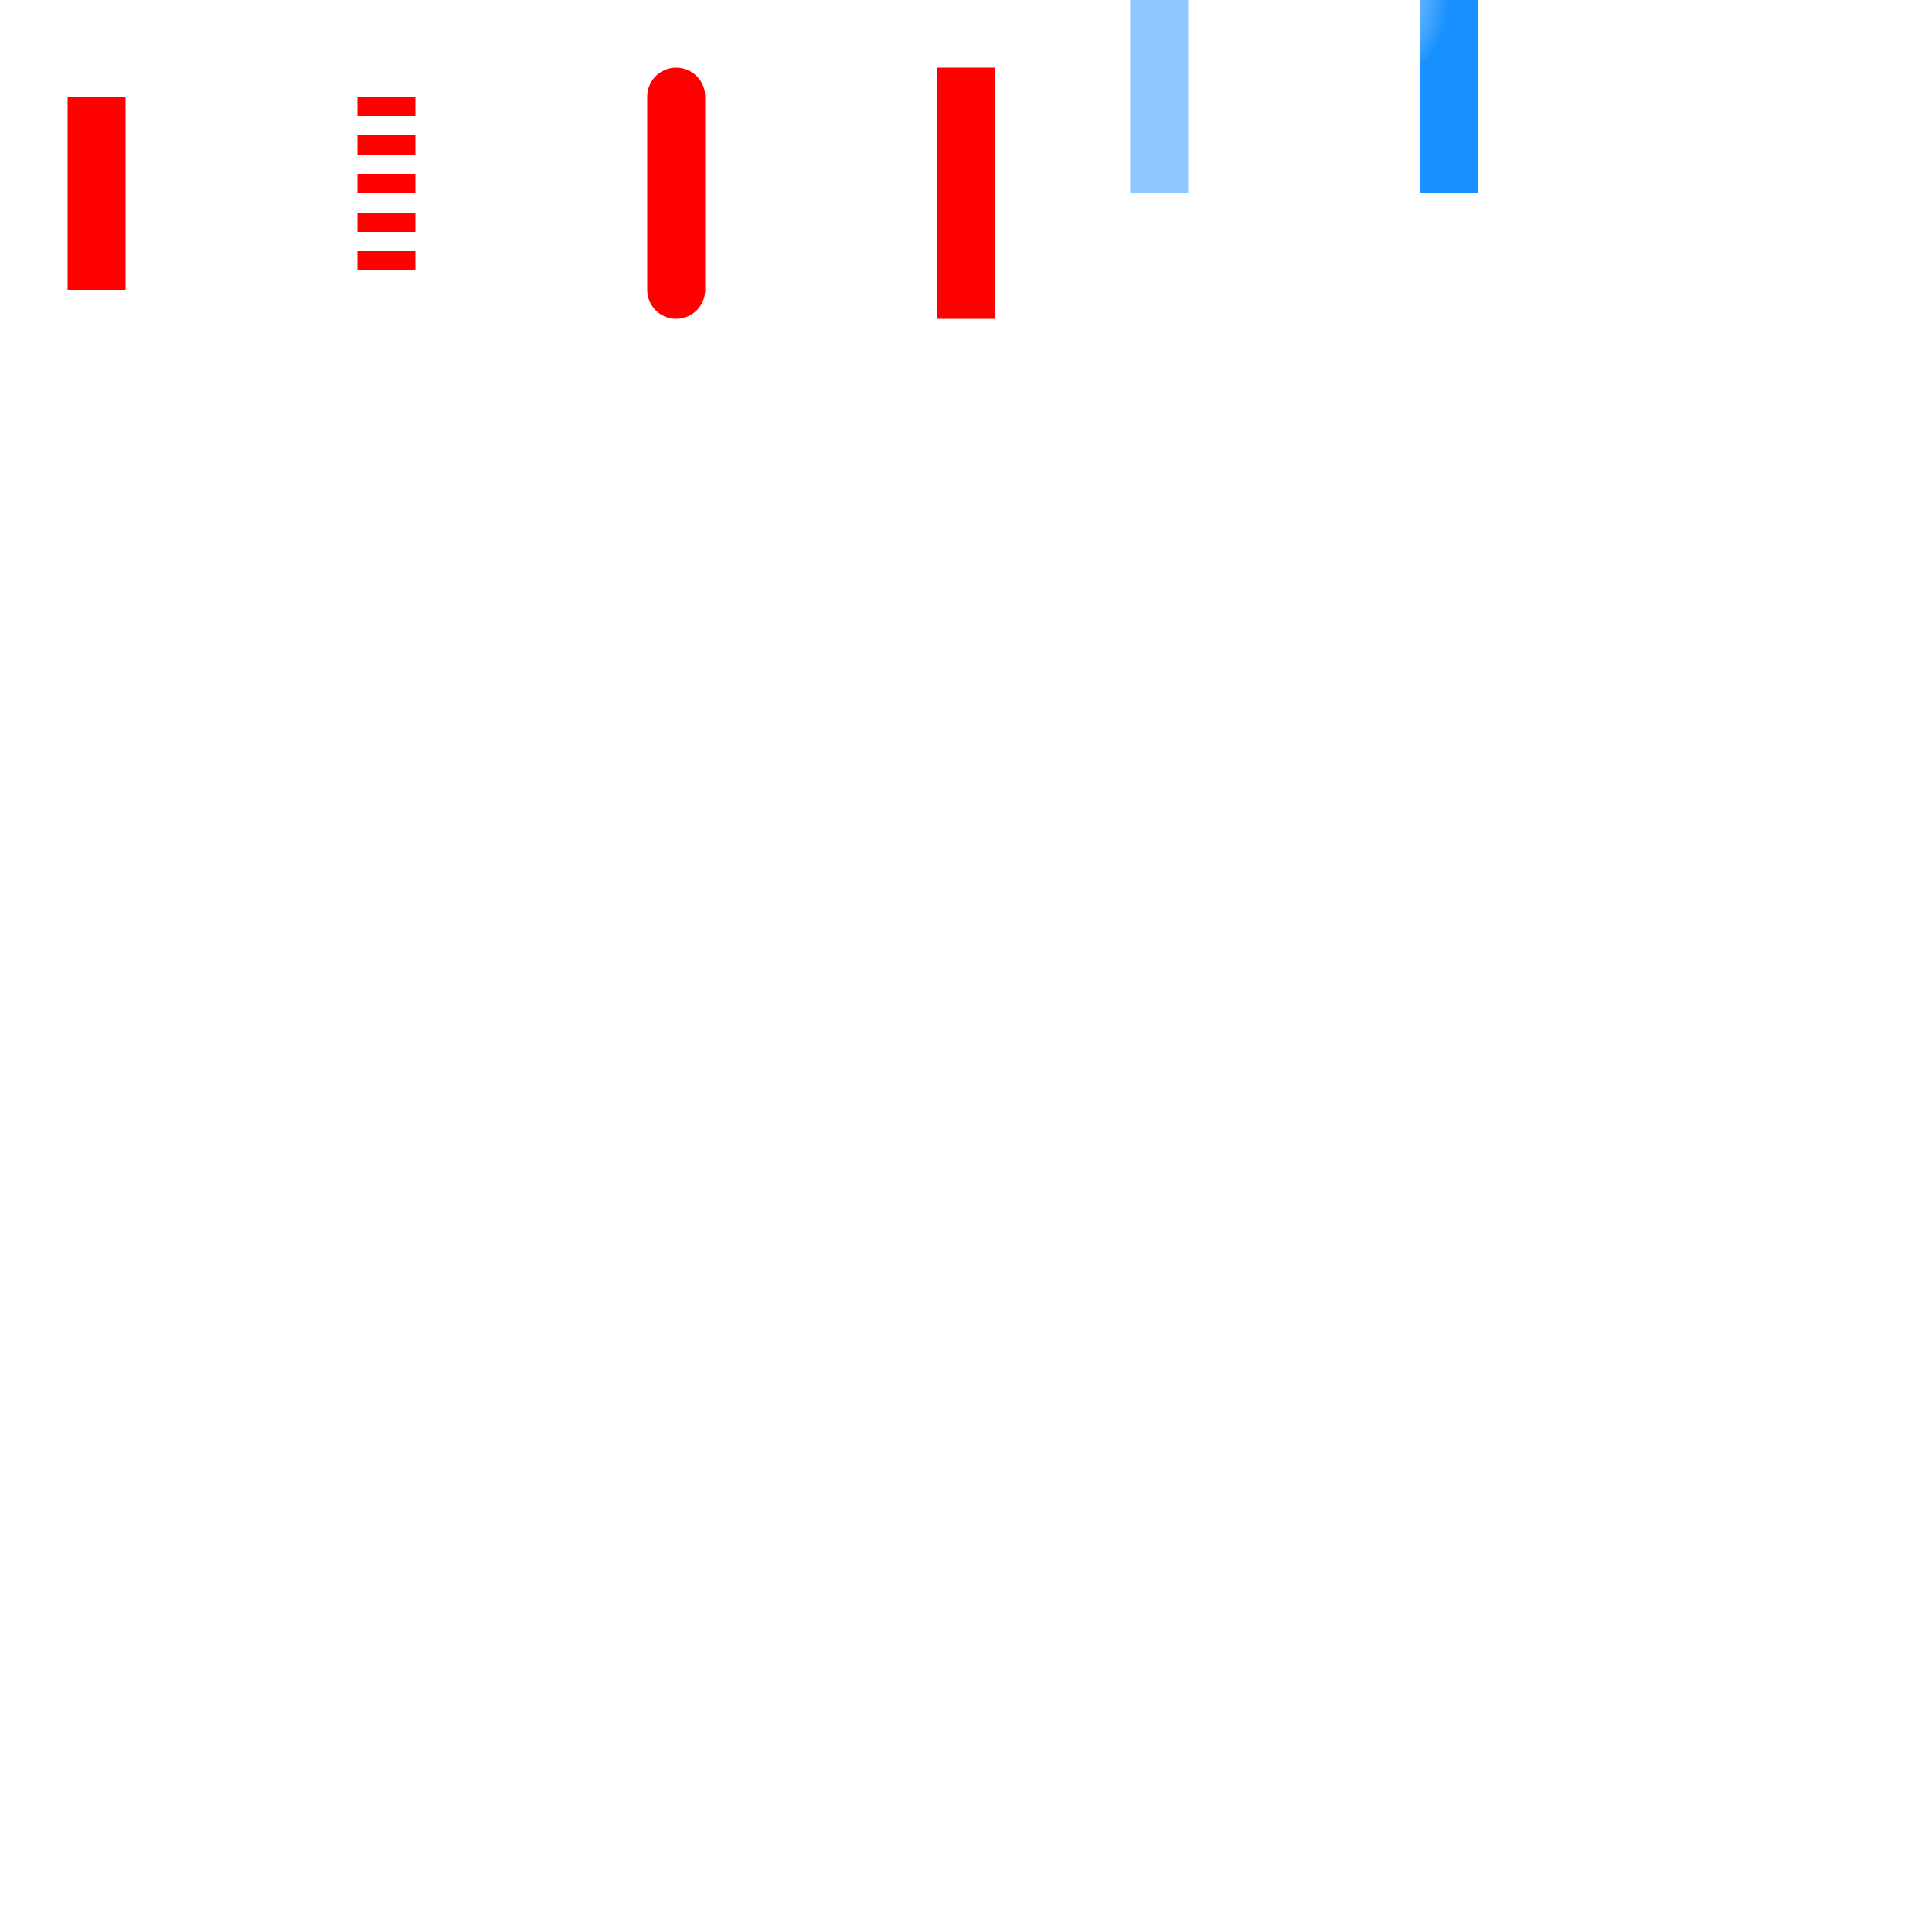
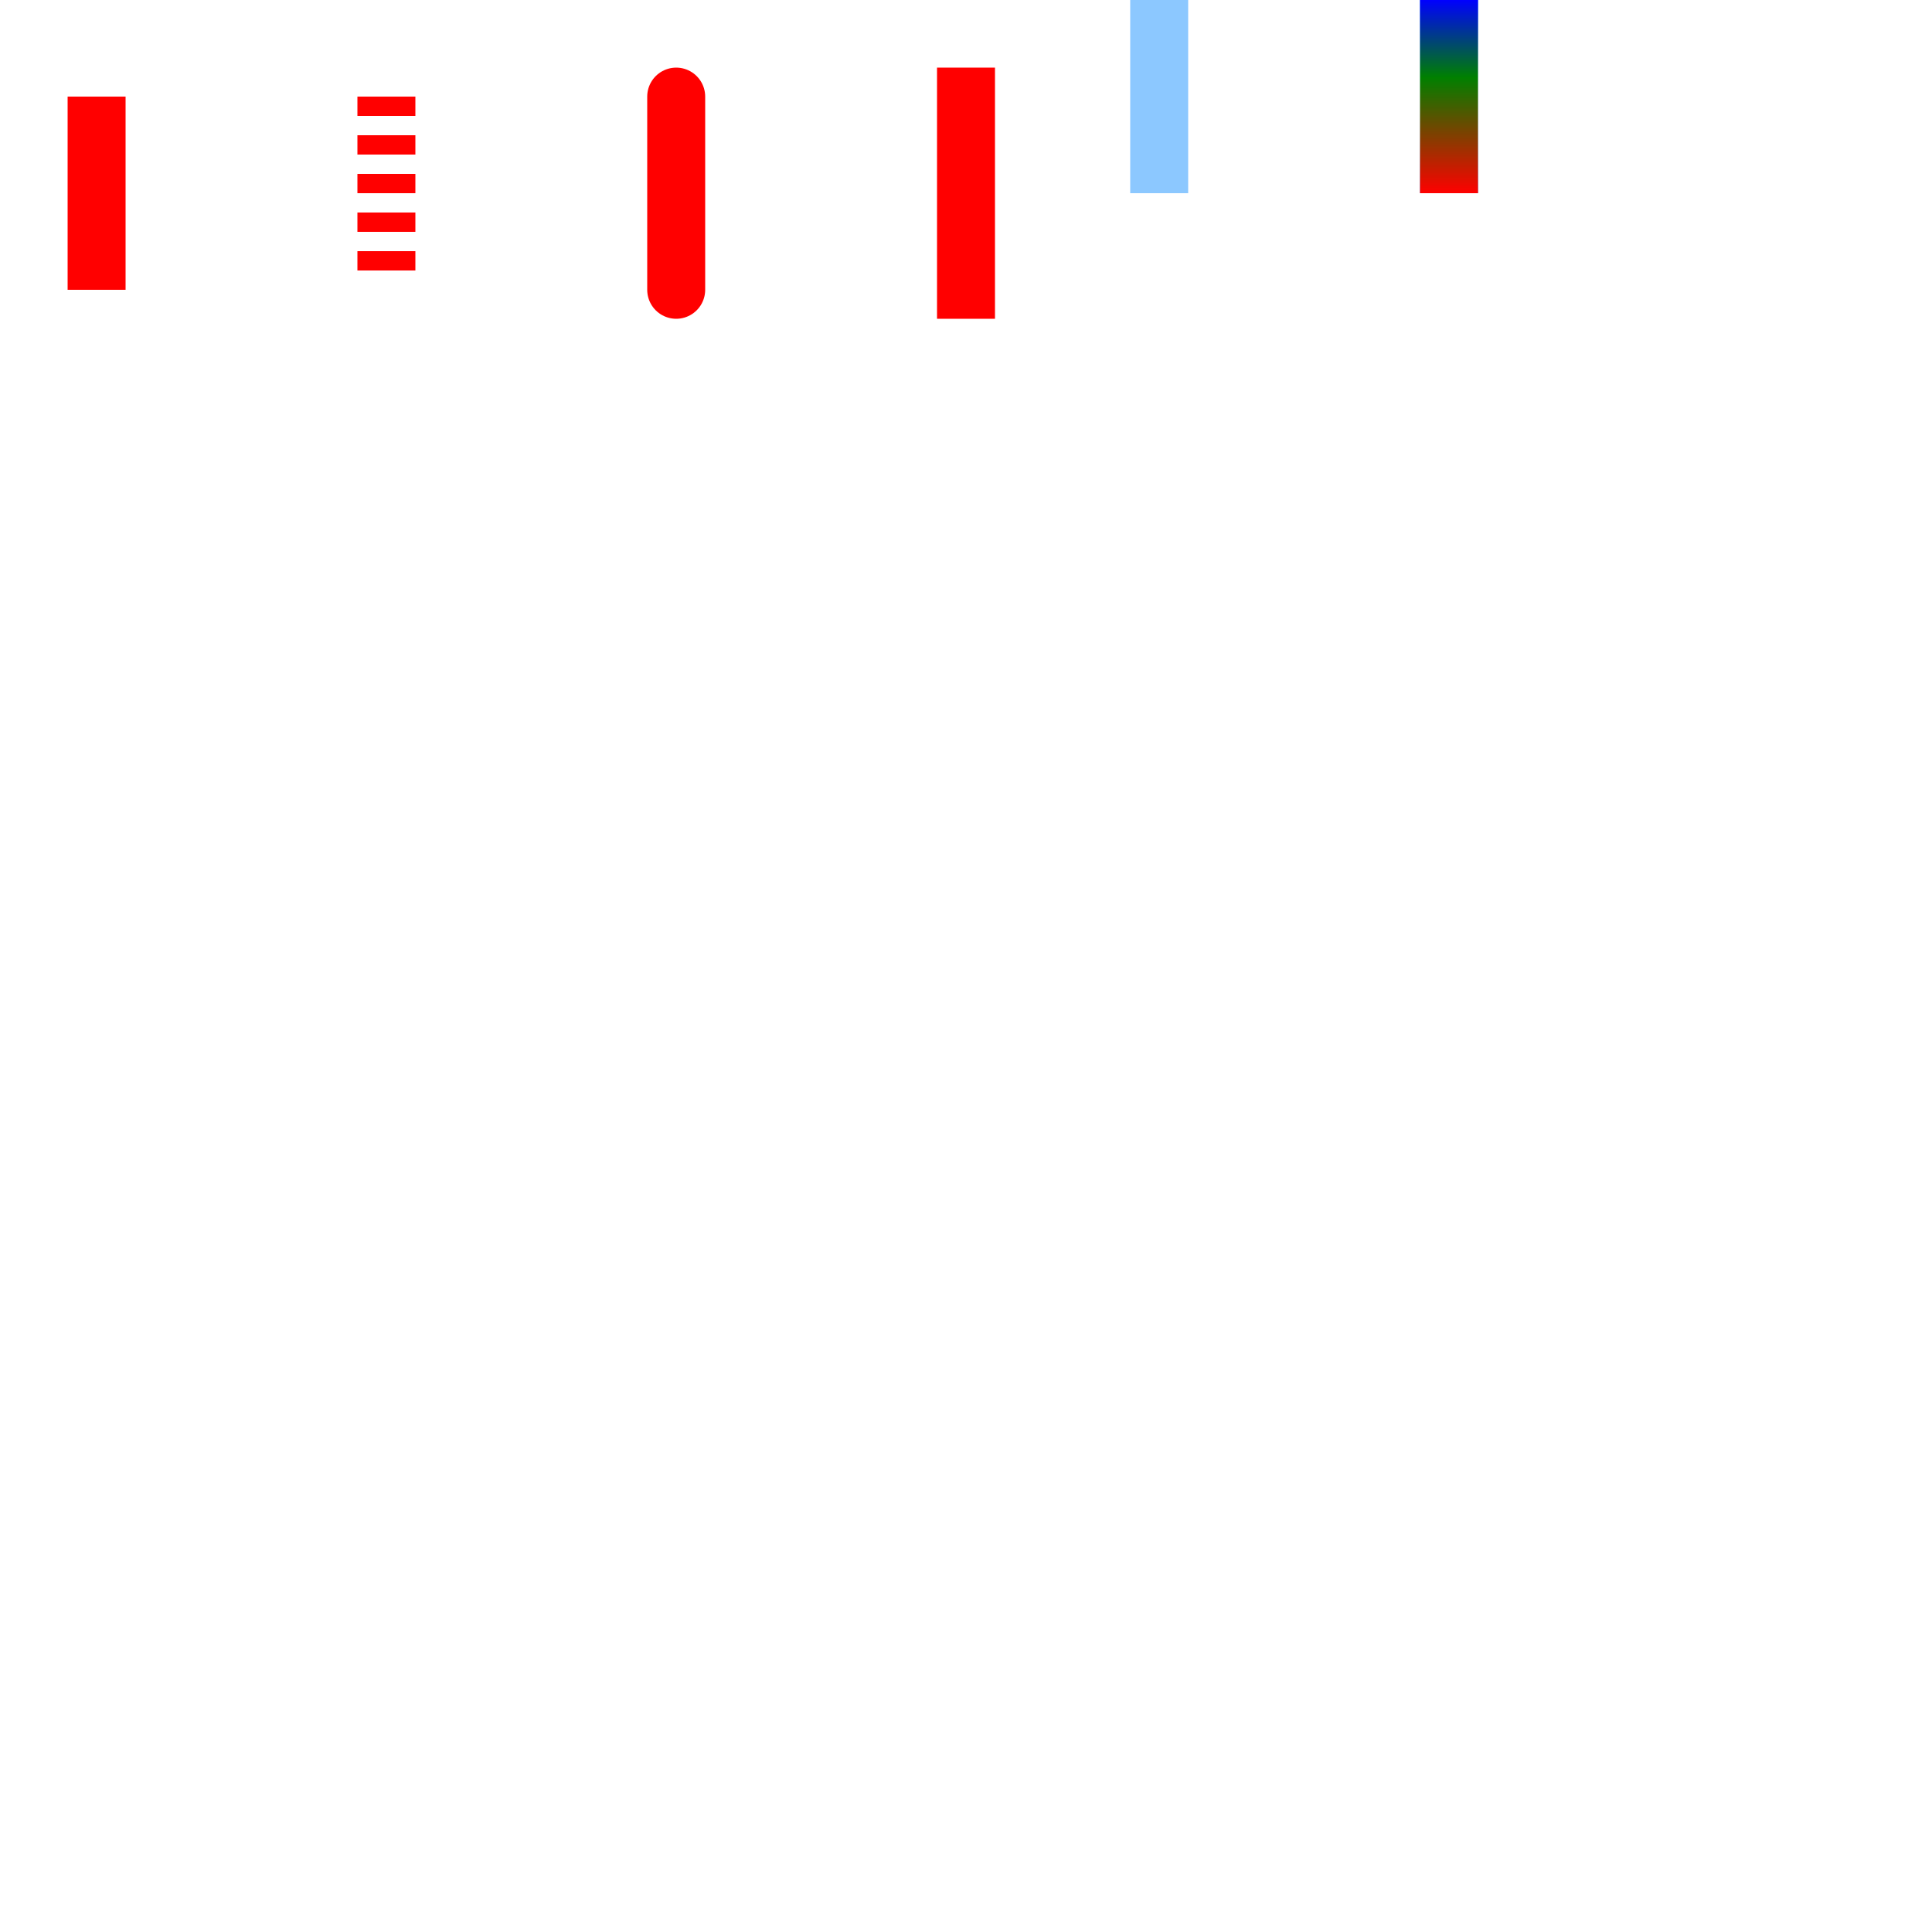
<svg xmlns="http://www.w3.org/2000/svg" width="200" height="200" color-interpolation-filters="sRGB">
  <defs>
    <linearGradient gradientUnits="userSpaceOnUse" id="g-pattern-0" x1="0" y1="10" x2="0" y2="10">
      <stop offset="0" stop-color="#ffffff" />
      <stop offset="0.5" stop-color="#7ec2f3" />
      <stop offset="1" stop-color="#1890ff" />
    </linearGradient>
    <radialGradient gradientUnits="userSpaceOnUse" id="g-pattern-1" cx="0" cy="10" r="10">
      <stop offset="0" stop-color="#ffffff" />
      <stop offset="1" stop-color="#1890ff" />
    </radialGradient>
+     <linearGradient gradientUnits="userSpaceOnUse" id="g-pattern-2" x1="-6.123233995736766e-16" y1="0" x2="6.123233995736766e-16" y2="20">
+       <stop offset="0" stop-color="blue" />
+       <stop offset="0.4" stop-color="green" />
+       <stop offset="1" stop-color="red" />
+     </linearGradient>
  </defs>
  <g id="g_svg_camera" transform="matrix(1,0,0,1,0,0)">
    <g id="g_svg_g_0" fill="none" stroke="none" visibility="visible" font-size="16px" font-family="sans-serif" font-style="normal" font-weight="normal" font-variant="normal" text-anchor="left" stroke-dashoffset="0px" transform="matrix(1,0,0,1,0,0)">
      <g transform="matrix(1,0,0,1,10,10)">
-         <line id="g_svg_line_1" fill="none" x1="10" y1="10" x2="10" y2="30" transform="translate(-10,-10)" stroke="rgba(255,0,0,1)" stroke-width="6px" />
+         <line id="g_svg_line_1" fill="none" x1="0" y1="0" x2="0" y2="20" stroke="rgba(255,0,0,1)" stroke-width="6px" />
      </g>
      <g transform="matrix(1,0,0,1,40,10)">
-         <line id="g_svg_line_2" fill="none" x1="10" y1="10" x2="10" y2="30" transform="translate(-10,-10)" stroke="rgba(255,0,0,1)" stroke-width="6px" stroke-dasharray="2px,2px" />
+         <line id="g_svg_line_2" fill="none" x1="0" y1="0" x2="0" y2="20" stroke="rgba(255,0,0,1)" stroke-width="6px" stroke-dasharray="2px,2px" />
      </g>
      <g transform="matrix(1,0,0,1,70,10)">
-         <line id="g_svg_line_3" fill="none" x1="10" y1="10" x2="10" y2="30" transform="translate(-10,-10)" stroke="rgba(255,0,0,1)" stroke-width="6px" stroke-linecap="round" />
+         <line id="g_svg_line_3" fill="none" x1="0" y1="0" x2="0" y2="20" stroke="rgba(255,0,0,1)" stroke-width="6px" stroke-linecap="round" />
      </g>
      <g transform="matrix(1,0,0,1,100,10)">
-         <line id="g_svg_line_4" fill="none" x1="10" y1="10" x2="10" y2="30" transform="translate(-10,-10)" stroke="rgba(255,0,0,1)" stroke-width="6px" stroke-linecap="square" />
+         <line id="g_svg_line_4" fill="none" x1="0" y1="0" x2="0" y2="20" stroke="rgba(255,0,0,1)" stroke-width="6px" stroke-linecap="square" />
      </g>
      <g transform="matrix(1,0,0,1,120,0)">
-         <line id="g_svg_line_5" fill="none" x1="10" y1="10" x2="10" y2="30" transform="translate(-10,-10)" stroke="url(#g-pattern-0)" stroke-width="6px" />
+         <line id="g_svg_line_5" fill="none" x1="0" y1="0" x2="0" y2="20" stroke="url(#g-pattern-0)" stroke-width="6px" />
      </g>
      <g transform="matrix(1,0,0,1,150,0)">
-         <line id="g_svg_line_6" fill="none" x1="10" y1="10" x2="10" y2="30" transform="translate(-10,-10)" stroke="url(#g-pattern-1)" stroke-width="6px" />
+         <line id="g_svg_line_6" fill="none" x1="0" y1="0" x2="0" y2="20" stroke="url(#g-pattern-1)" stroke-width="6px" />
+       </g>
+       <g transform="matrix(1,0,0,1,150,0)">
+         <line id="g_svg_line_7" fill="none" x1="0" y1="0" x2="0" y2="20" stroke="url(#g-pattern-2)" stroke-width="6px" />
      </g>
    </g>
  </g>
</svg>
